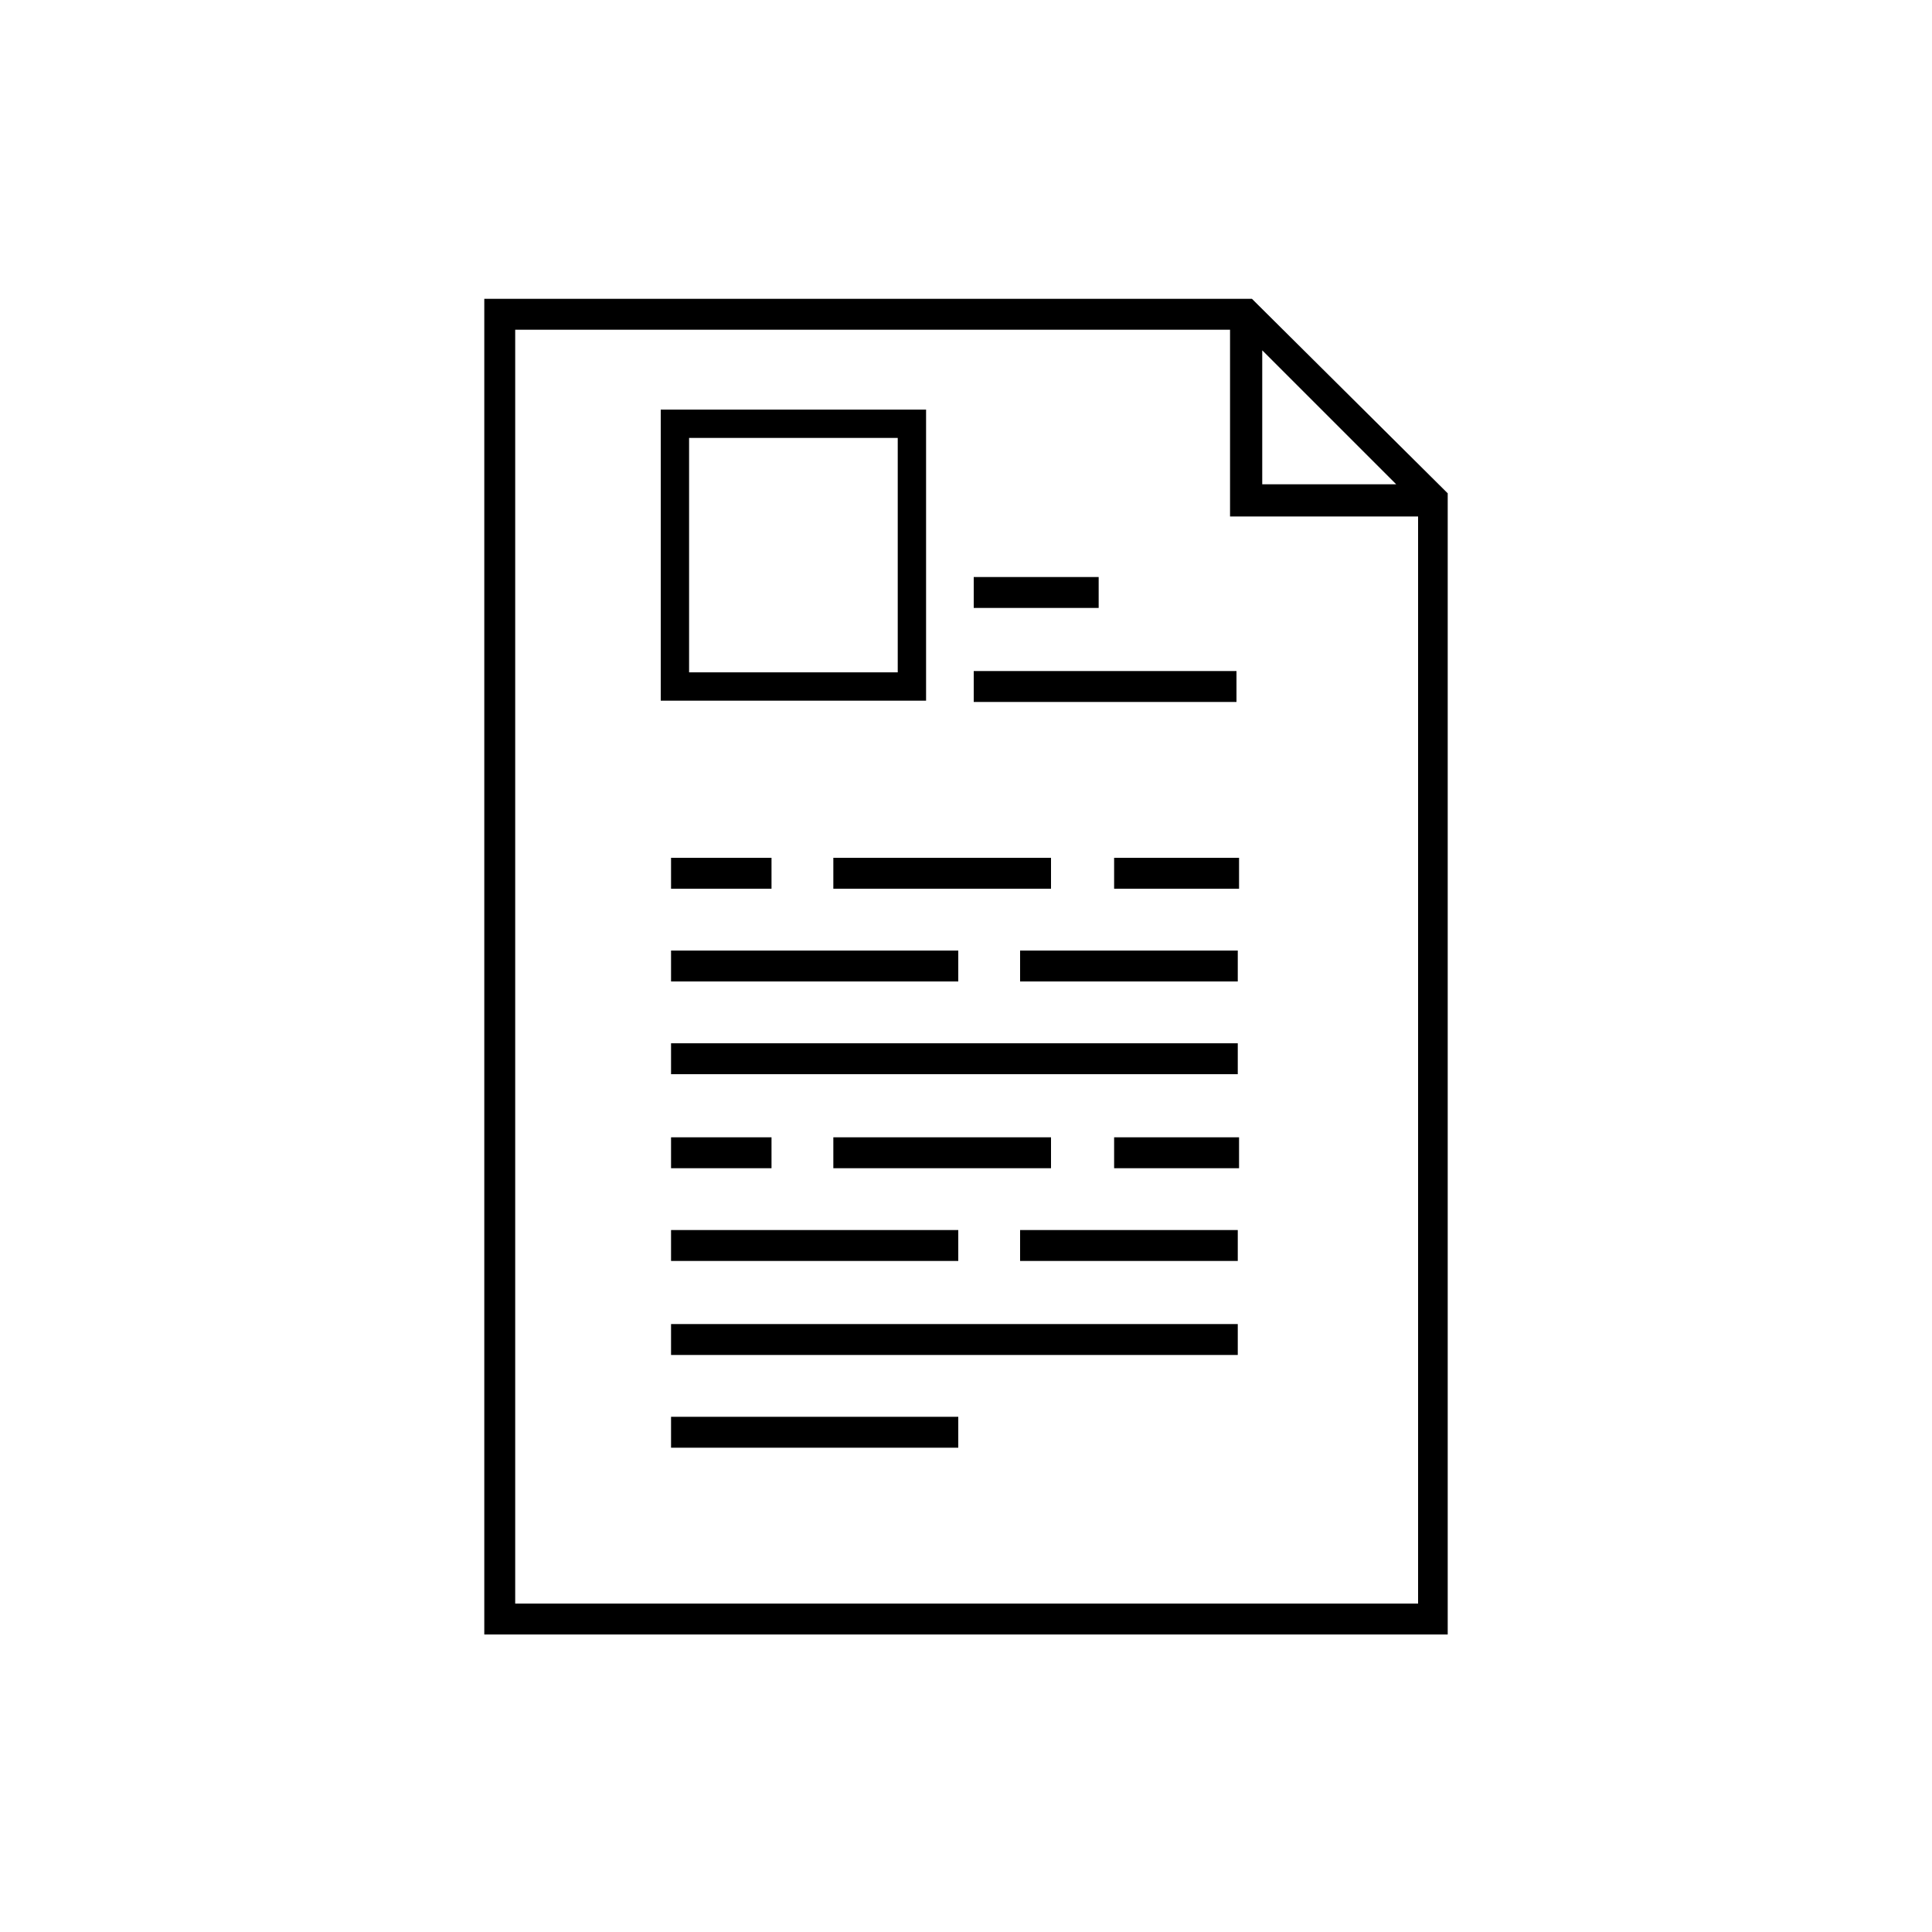
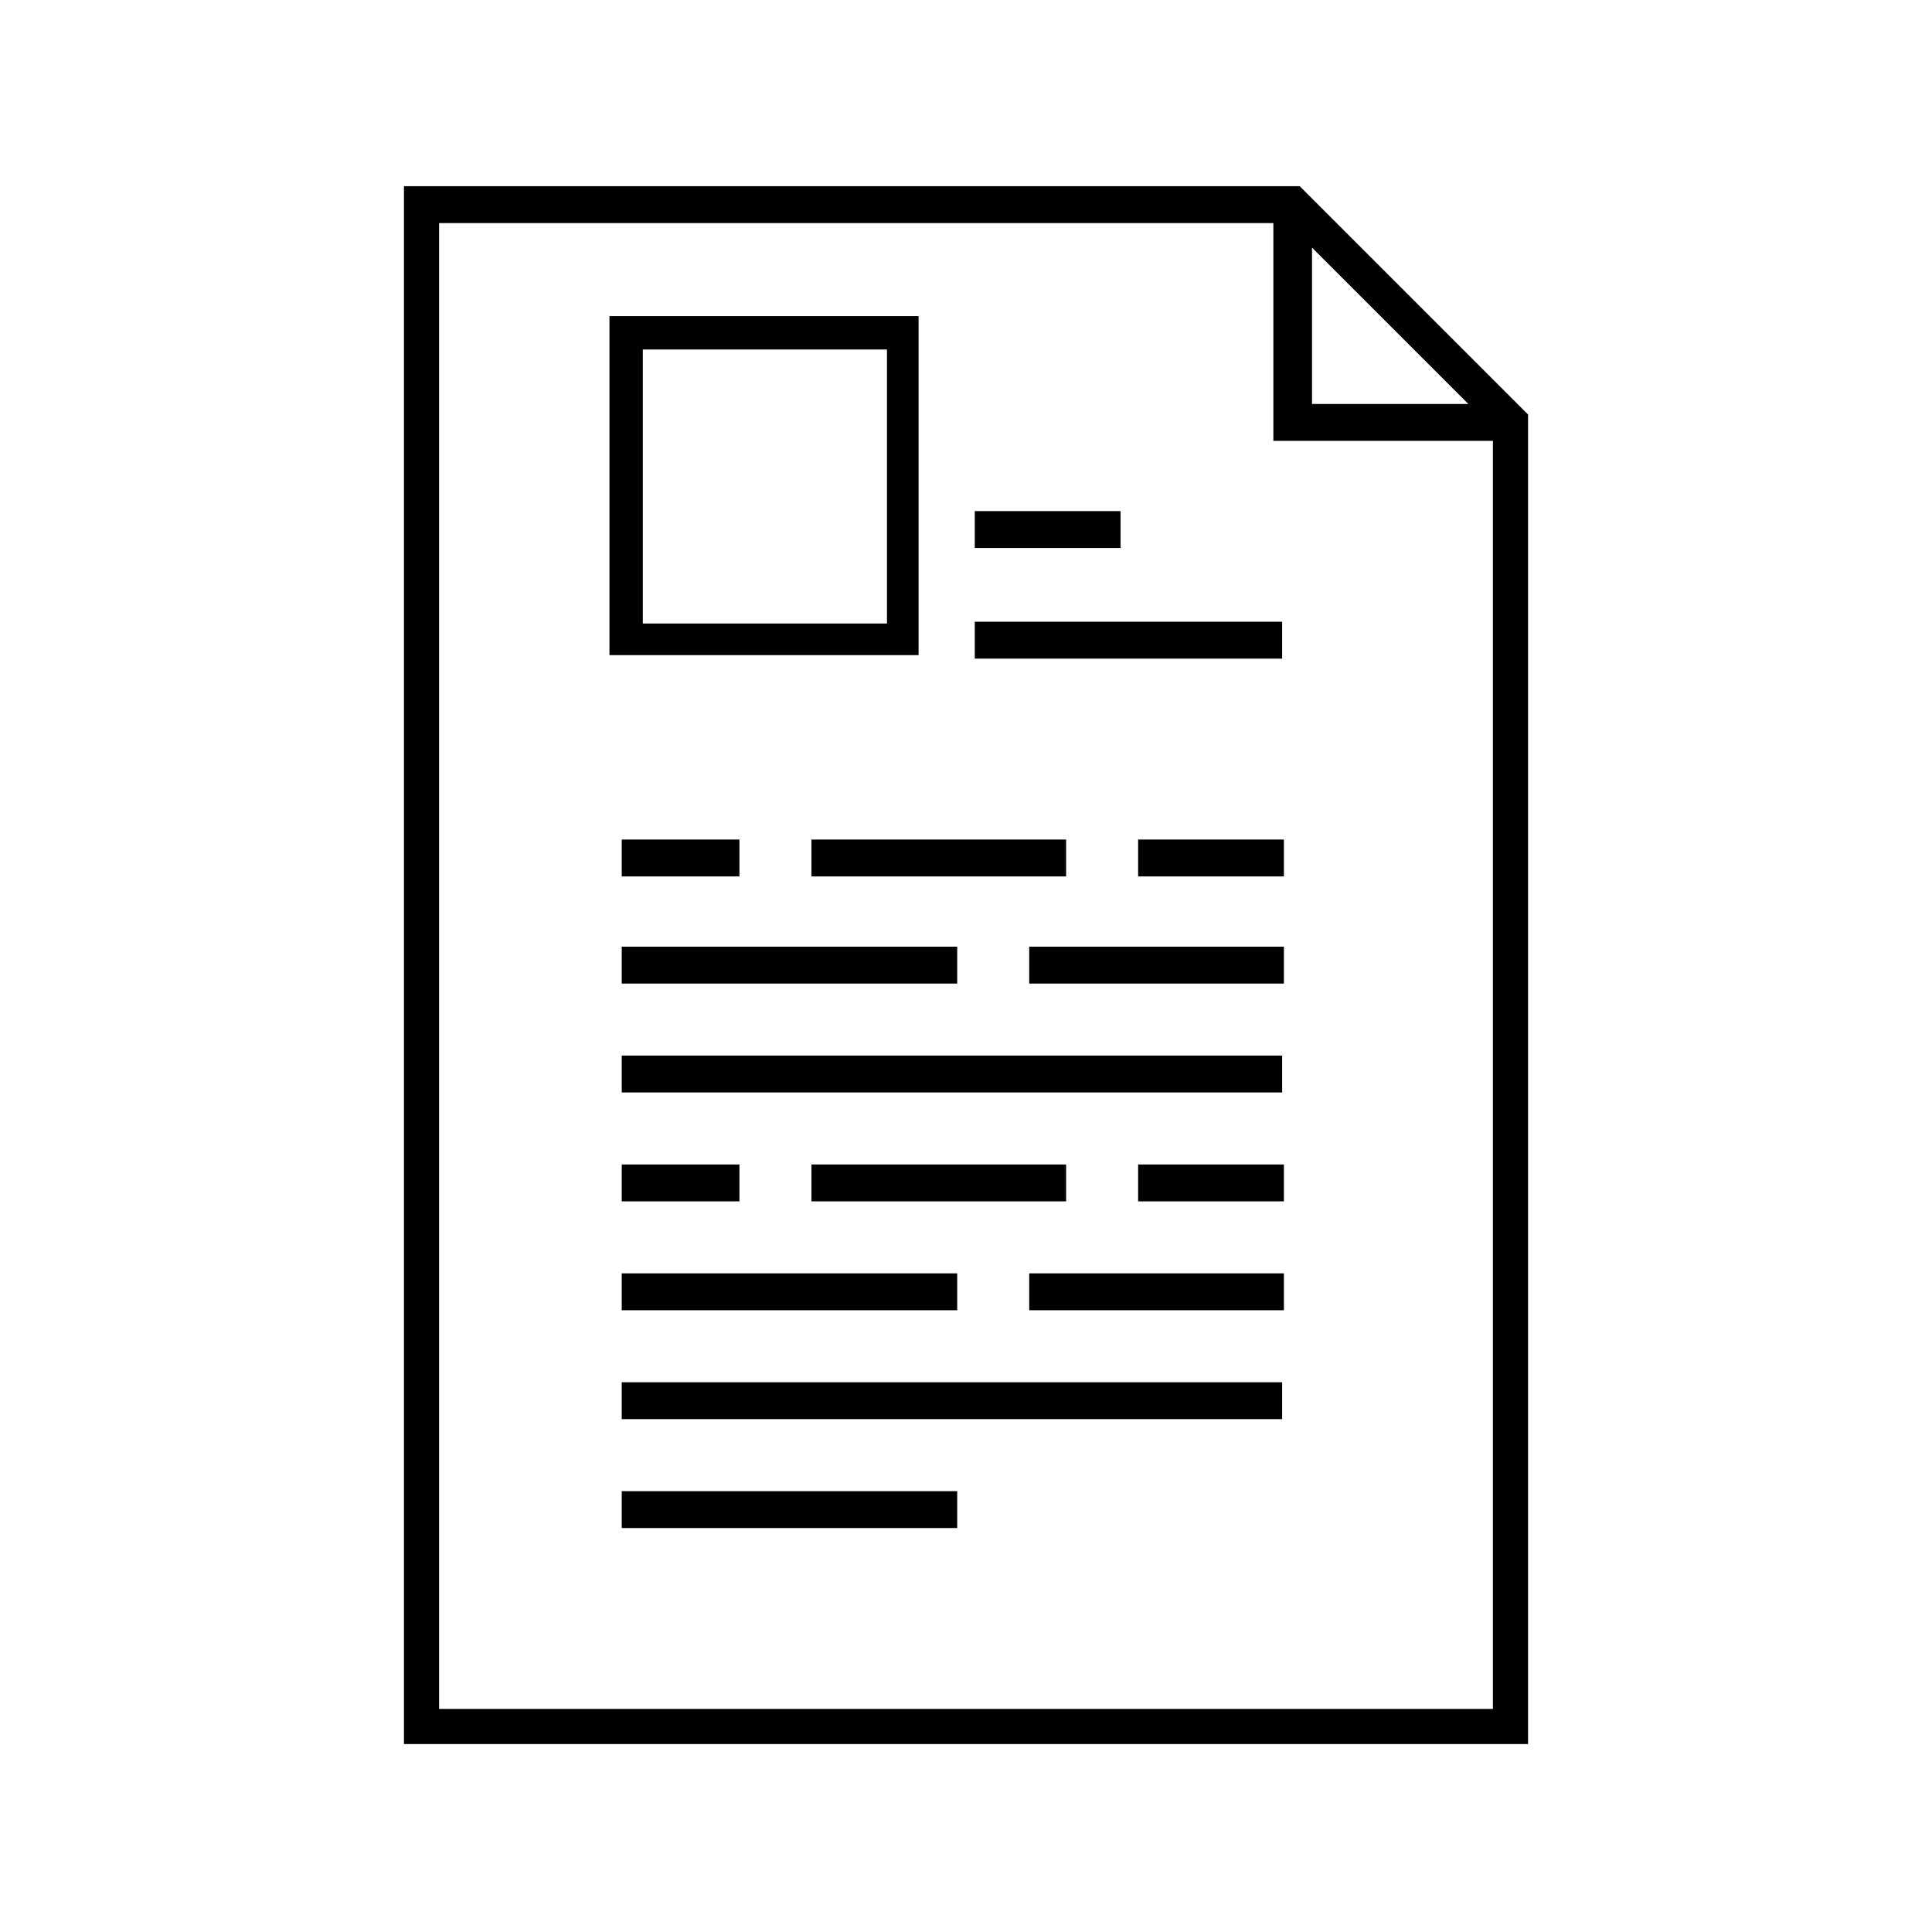
- <svg xmlns="http://www.w3.org/2000/svg" version="1.0" id="Calque_1" x="0px" y="0px" viewBox="0 0 150 150" enable-background="new 0 0 150 150" xml:space="preserve">
+ <svg xmlns="http://www.w3.org/2000/svg" width="110" height="110" x="0px" y="0px" viewBox="0 0 110 110" style="enable-background:new 0 0 110 110;" xml:space="preserve">
  <g>
-     <rect x="75.6" y="44.8" width="9.7" height="2.4" />
-     <rect x="75.6" y="52.1" width="20.4" height="2.4" />
-     <rect x="52.1" y="66.6" width="7.8" height="2.4" />
-     <rect x="52.1" y="73.8" width="22.3" height="2.4" />
-     <rect x="52.1" y="81" width="44" height="2.4" />
-     <rect x="52.1" y="110" width="22.3" height="2.4" />
-     <rect x="64.7" y="66.6" width="16.9" height="2.4" />
-     <rect x="86.5" y="66.6" width="9.7" height="2.4" />
-     <rect x="79.2" y="73.8" width="16.9" height="2.4" />
-     <rect x="52.1" y="88.3" width="7.8" height="2.4" />
-     <rect x="52.1" y="95.5" width="22.3" height="2.4" />
-     <rect x="52.1" y="102.8" width="44" height="2.4" />
-     <rect x="64.7" y="88.3" width="16.9" height="2.4" />
-     <rect x="86.5" y="88.3" width="9.7" height="2.4" />
-     <rect x="79.2" y="95.5" width="16.9" height="2.4" />
-     <path d="M97.2,23.2H37.6v103.7h74.8V38.3L97.2,23.2z M98,37.6V27.2l10.4,10.4H98z M110.1,40.1v84.4H40V25.6h55.5v14.5H110.1z" />
-     <path d="M71.9,31.8H51.3v22.6h20.6V31.8z M53.5,52.2V34h16.2v18.2H53.5z" />
+     <rect x="55.5" y="29.1" width="8.3" height="2.1" />
+     <rect x="55.5" y="35.4" width="17.5" height="2.1" />
+     <rect x="35.4" y="47.8" width="6.7" height="2.1" />
+     <rect x="35.4" y="53.9" width="19.1" height="2.1" />
+     <rect x="35.4" y="60.1" width="37.6" height="2.1" />
+     <rect x="35.4" y="84.9" width="19.1" height="2.1" />
+     <rect x="46.2" y="47.8" width="14.5" height="2.1" />
+     <rect x="64.8" y="47.8" width="8.3" height="2.1" />
+     <rect x="58.6" y="53.9" width="14.5" height="2.1" />
+     <rect x="35.4" y="66.3" width="6.7" height="2.1" />
+     <rect x="35.4" y="72.5" width="19.1" height="2.1" />
+     <rect x="35.4" y="78.7" width="37.6" height="2.1" />
+     <rect x="46.2" y="66.3" width="14.5" height="2.1" />
+     <rect x="64.8" y="66.3" width="8.3" height="2.1" />
+     <rect x="58.6" y="72.5" width="14.5" height="2.1" />
+     <path d="M74,10.6H23v88.7h64V23.6L74,10.6z M74.7,23v-8.9l8.9,8.9H74.7z M85,25.1v72.2h-60V12.7h47.5v12.4H85z" />
+     <path d="M52.3,18H34.7v19.3h17.6V18z M36.6,35.4V19.9h13.9v15.6H36.6z" />
  </g>
</svg>
